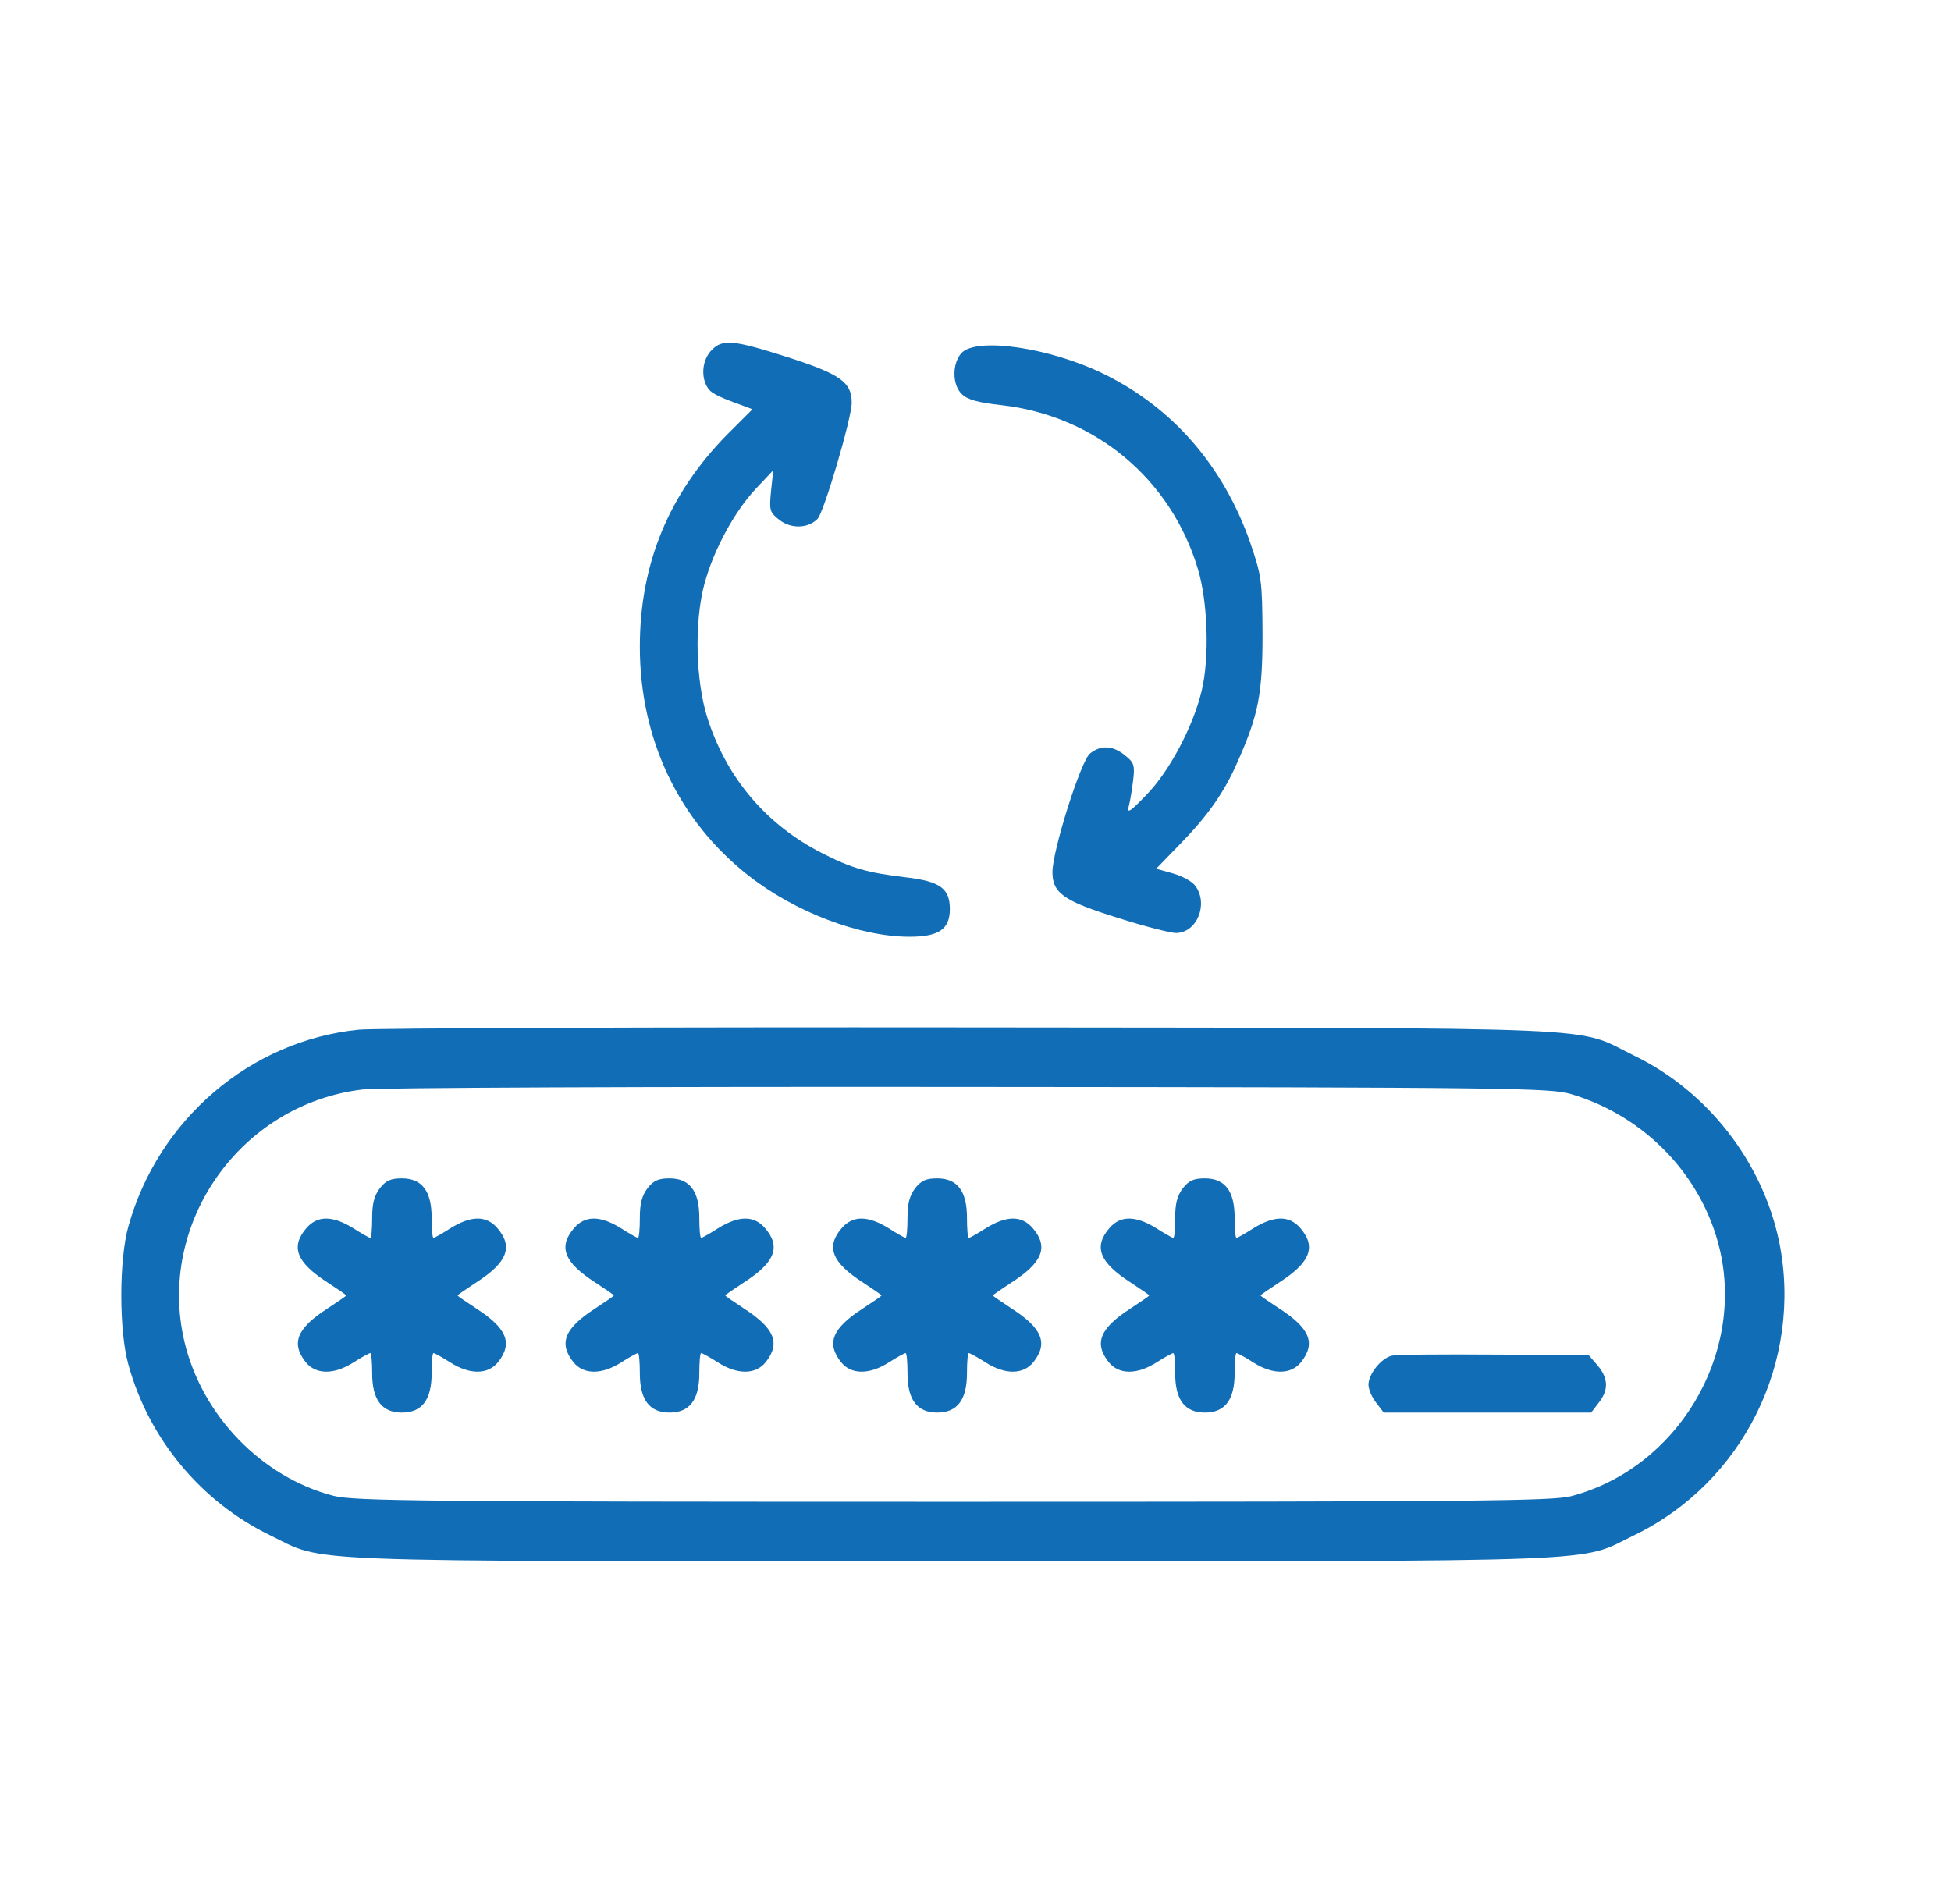
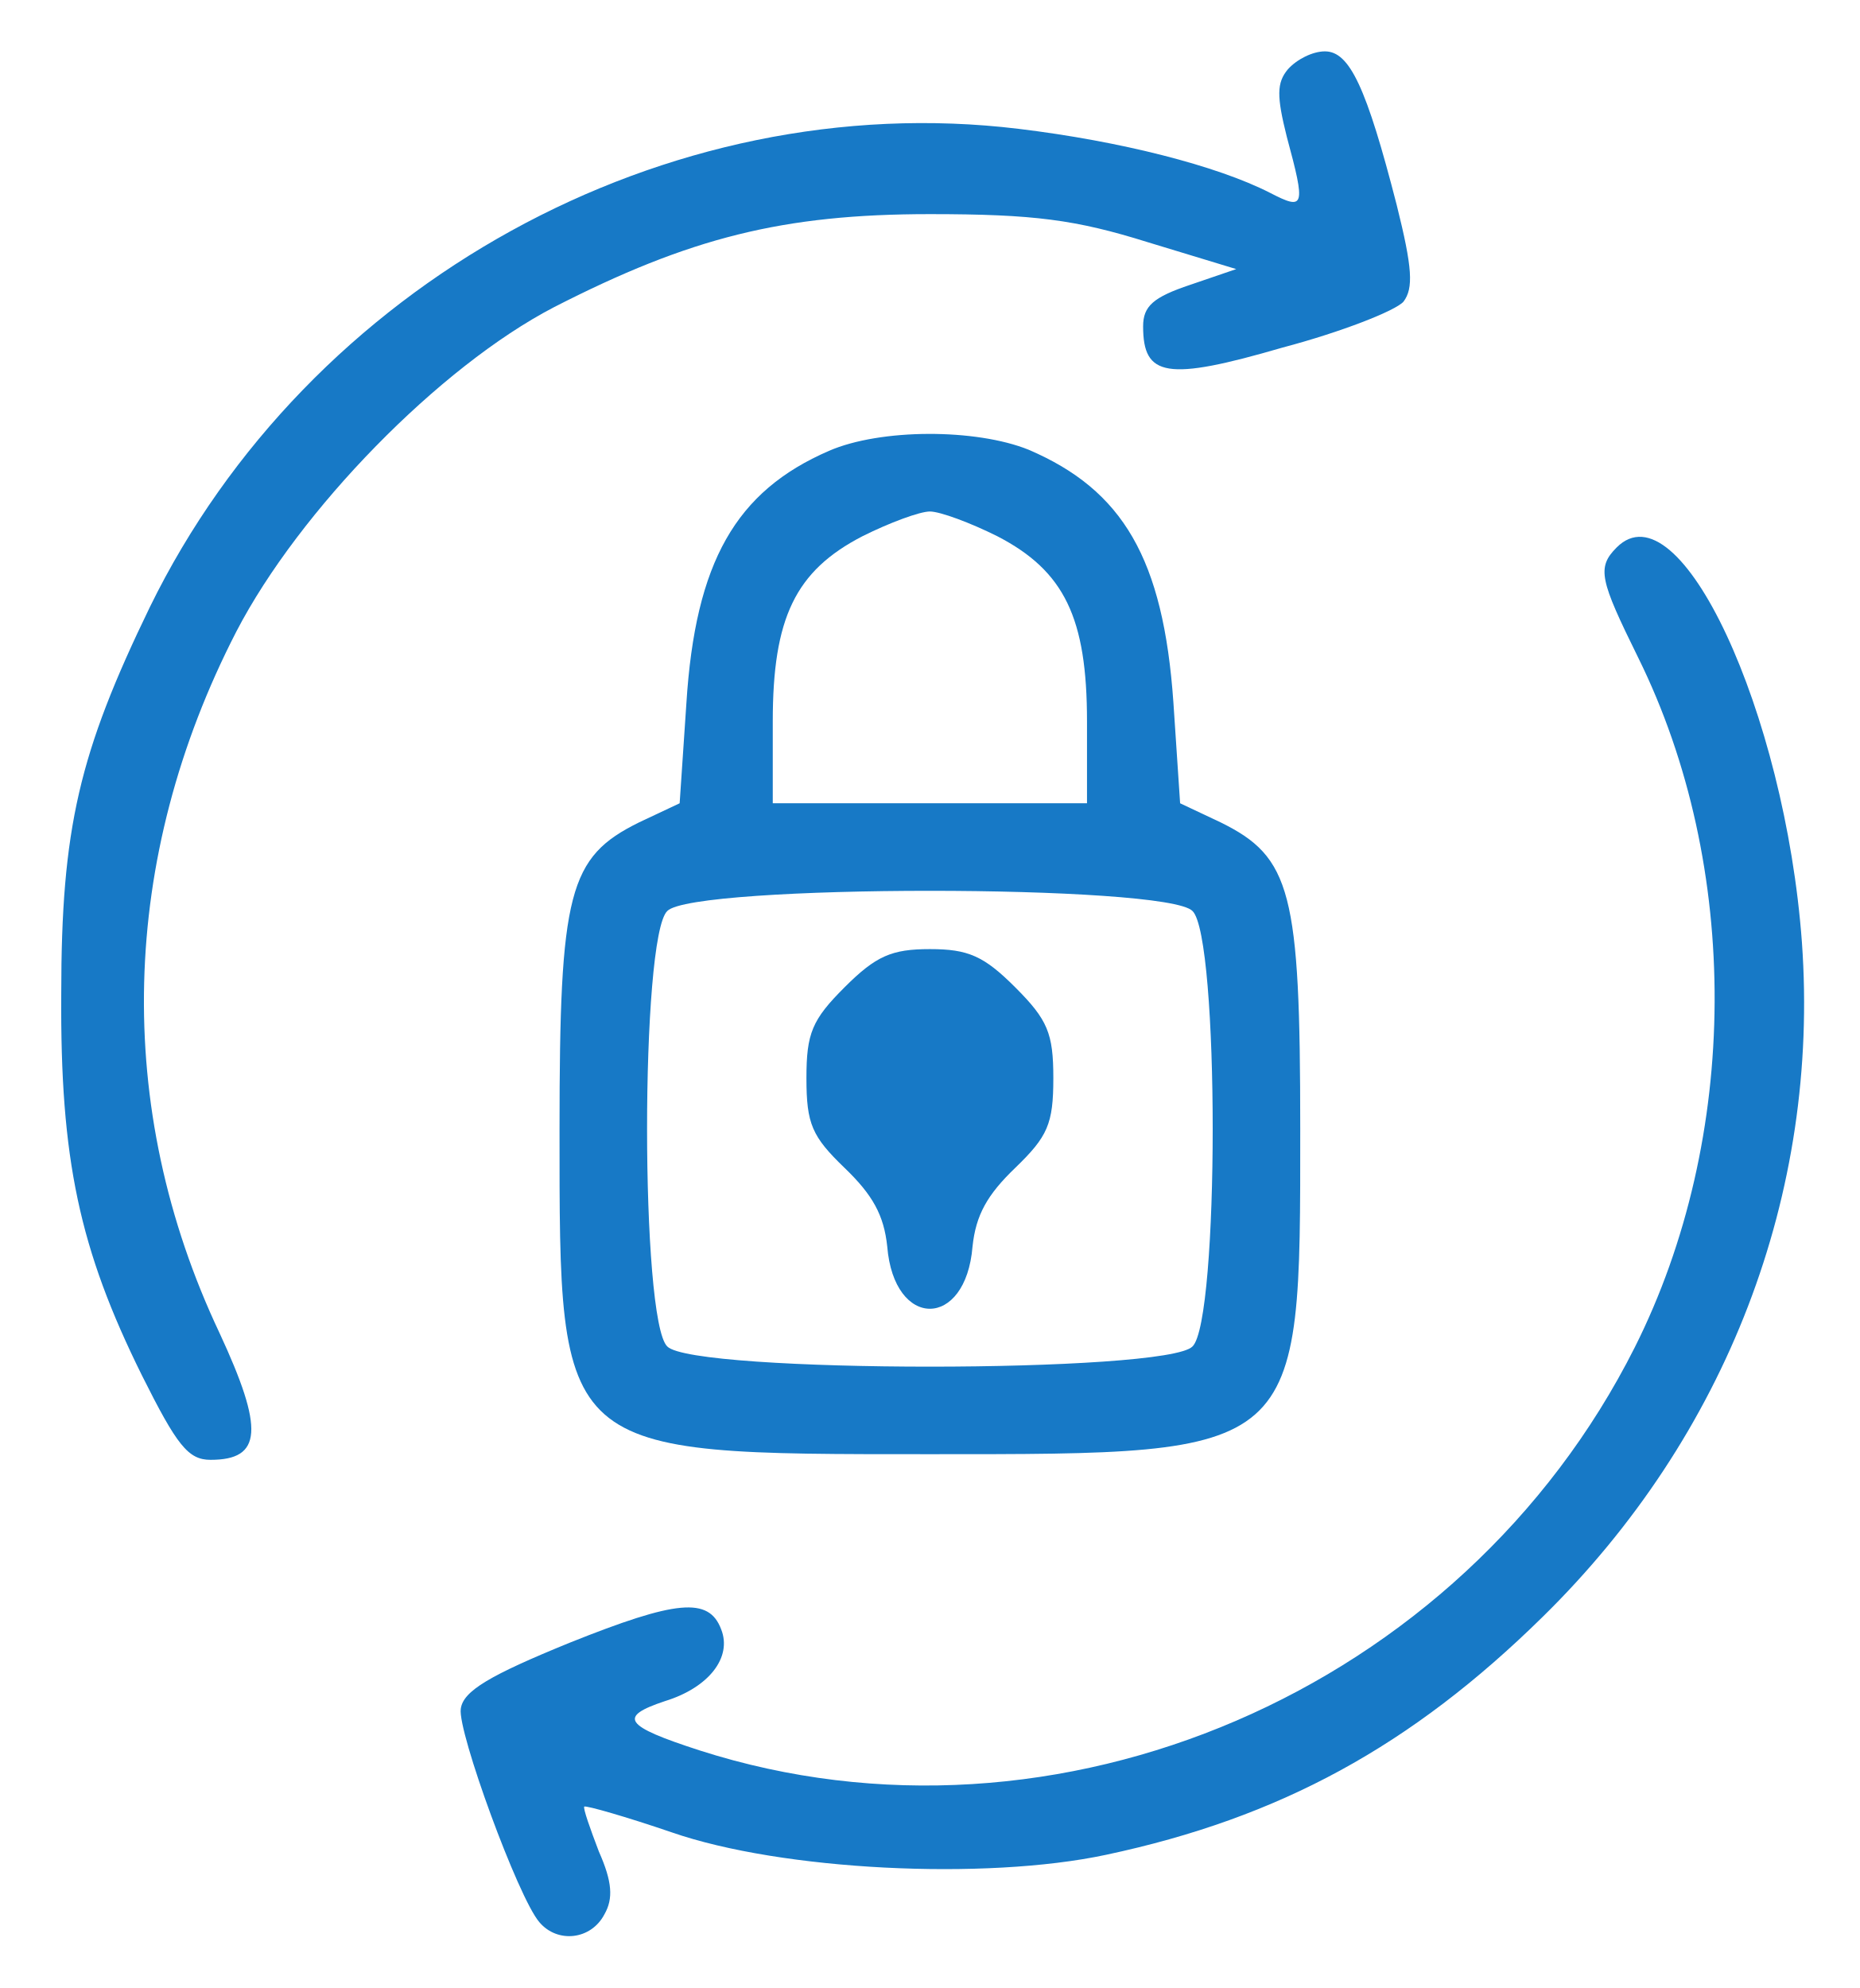
- <svg xmlns="http://www.w3.org/2000/svg" width="41" height="40" viewBox="0 0 41 40" fill="none">
-   <path d="M14.946 7.367C14.766 7.562 14.727 7.883 14.852 8.117C14.922 8.25 15.039 8.32 15.586 8.516L15.813 8.602L15.289 9.125C14.055 10.375 13.446 11.852 13.446 13.594C13.446 15.531 14.266 17.258 15.735 18.406C16.711 19.172 18.071 19.688 19.11 19.688C19.727 19.688 19.961 19.531 19.961 19.109C19.961 18.672 19.758 18.523 19.032 18.438C18.235 18.344 17.899 18.25 17.274 17.93C16.11 17.336 15.282 16.367 14.875 15.117C14.617 14.328 14.586 13.07 14.805 12.266C14.992 11.57 15.43 10.758 15.875 10.281L16.25 9.883L16.203 10.32C16.164 10.727 16.172 10.766 16.383 10.93C16.625 11.117 16.977 11.109 17.18 10.906C17.313 10.773 17.899 8.789 17.899 8.461C17.899 8.031 17.649 7.859 16.555 7.508C15.407 7.141 15.18 7.117 14.946 7.367Z" fill="#106DB6" />
-   <path d="M20.203 7.422C20.008 7.641 20.008 8.086 20.211 8.281C20.328 8.398 20.547 8.461 21.055 8.516C23.016 8.742 24.602 10.062 25.172 11.953C25.383 12.641 25.422 13.836 25.25 14.531C25.071 15.273 24.578 16.203 24.102 16.695C23.758 17.055 23.68 17.109 23.719 16.953C23.75 16.844 23.789 16.594 23.813 16.398C23.852 16.078 23.828 16.023 23.641 15.875C23.383 15.664 23.133 15.656 22.907 15.836C22.711 15.992 22.117 17.883 22.117 18.328C22.117 18.773 22.36 18.938 23.485 19.289C24.047 19.469 24.602 19.609 24.711 19.609C25.149 19.609 25.399 19.008 25.125 18.625C25.063 18.531 24.852 18.414 24.657 18.359L24.297 18.258L24.797 17.742C25.391 17.133 25.727 16.656 26.016 15.992C26.446 15.023 26.532 14.586 26.532 13.32C26.524 12.203 26.516 12.117 26.274 11.406C25.711 9.797 24.649 8.57 23.196 7.859C22.063 7.305 20.516 7.078 20.203 7.422Z" fill="#106DB6" />
-   <path d="M7.547 21.64C5.258 21.867 3.321 23.531 2.696 25.781C2.5 26.484 2.5 27.968 2.696 28.672C3.125 30.242 4.227 31.562 5.672 32.265C6.867 32.843 5.883 32.812 20.008 32.812C34.133 32.812 33.149 32.843 34.344 32.265C36.633 31.156 37.891 28.609 37.391 26.109C37.047 24.429 35.891 22.937 34.344 22.187C33.063 21.562 34.18 21.609 20.438 21.593C13.696 21.586 7.891 21.609 7.547 21.64ZM33.008 22.992C34.571 23.453 35.774 24.711 36.141 26.258C36.664 28.492 35.242 30.859 33.016 31.445C32.61 31.547 31.024 31.562 20.024 31.562C8.844 31.562 7.438 31.547 7.008 31.437C5.5 31.047 4.242 29.75 3.875 28.195C3.289 25.703 5.055 23.203 7.617 22.898C7.922 22.859 13.657 22.836 20.36 22.843C31.75 22.851 32.578 22.867 33.008 22.992Z" fill="#106DB6" />
-   <path d="M7.985 24.969C7.867 25.125 7.821 25.289 7.821 25.594C7.821 25.828 7.805 26.016 7.782 26.016C7.758 26.016 7.594 25.922 7.422 25.812C6.992 25.547 6.672 25.539 6.438 25.812C6.102 26.203 6.227 26.531 6.883 26.953C7.094 27.094 7.274 27.211 7.274 27.227C7.274 27.242 7.094 27.359 6.883 27.5C6.242 27.914 6.11 28.227 6.422 28.625C6.633 28.891 7.016 28.898 7.43 28.633C7.602 28.523 7.758 28.438 7.782 28.438C7.805 28.438 7.821 28.625 7.821 28.859C7.821 29.422 8.024 29.688 8.446 29.688C8.867 29.688 9.071 29.422 9.071 28.859C9.071 28.625 9.086 28.438 9.11 28.438C9.133 28.438 9.289 28.523 9.461 28.633C9.875 28.898 10.258 28.891 10.469 28.625C10.782 28.227 10.649 27.914 10.008 27.5C9.797 27.359 9.617 27.242 9.617 27.227C9.617 27.211 9.797 27.094 10.008 26.953C10.664 26.531 10.789 26.203 10.453 25.812C10.219 25.539 9.899 25.547 9.469 25.812C9.297 25.922 9.133 26.016 9.11 26.016C9.086 26.016 9.071 25.828 9.071 25.594C9.071 25.031 8.867 24.766 8.446 24.766C8.211 24.766 8.11 24.812 7.985 24.969Z" fill="#106DB6" />
-   <path d="M13.61 24.969C13.492 25.125 13.446 25.289 13.446 25.594C13.446 25.828 13.43 26.016 13.407 26.016C13.383 26.016 13.219 25.922 13.047 25.812C12.617 25.547 12.297 25.539 12.063 25.812C11.727 26.203 11.852 26.531 12.508 26.953C12.719 27.094 12.899 27.211 12.899 27.227C12.899 27.242 12.719 27.359 12.508 27.5C11.867 27.914 11.735 28.227 12.047 28.625C12.258 28.891 12.641 28.898 13.055 28.633C13.227 28.523 13.383 28.438 13.407 28.438C13.43 28.438 13.446 28.625 13.446 28.859C13.446 29.422 13.649 29.688 14.071 29.688C14.492 29.688 14.696 29.422 14.696 28.859C14.696 28.625 14.711 28.438 14.735 28.438C14.758 28.438 14.914 28.523 15.086 28.633C15.5 28.898 15.883 28.891 16.094 28.625C16.407 28.227 16.274 27.914 15.633 27.5C15.422 27.359 15.242 27.242 15.242 27.227C15.242 27.211 15.422 27.094 15.633 26.953C16.289 26.531 16.414 26.203 16.078 25.812C15.844 25.539 15.524 25.547 15.094 25.812C14.922 25.922 14.758 26.016 14.735 26.016C14.711 26.016 14.696 25.828 14.696 25.594C14.696 25.031 14.492 24.766 14.071 24.766C13.836 24.766 13.735 24.812 13.61 24.969Z" fill="#106DB6" />
-   <path d="M19.235 24.969C19.117 25.125 19.071 25.289 19.071 25.594C19.071 25.828 19.055 26.016 19.032 26.016C19.008 26.016 18.844 25.922 18.672 25.812C18.242 25.547 17.922 25.539 17.688 25.812C17.352 26.203 17.477 26.531 18.133 26.953C18.344 27.094 18.524 27.211 18.524 27.227C18.524 27.242 18.344 27.359 18.133 27.5C17.492 27.914 17.36 28.227 17.672 28.625C17.883 28.891 18.266 28.898 18.68 28.633C18.852 28.523 19.008 28.438 19.032 28.438C19.055 28.438 19.071 28.625 19.071 28.859C19.071 29.422 19.274 29.688 19.696 29.688C20.117 29.688 20.321 29.422 20.321 28.859C20.321 28.625 20.336 28.438 20.36 28.438C20.383 28.438 20.539 28.523 20.711 28.633C21.125 28.898 21.508 28.891 21.719 28.625C22.032 28.227 21.899 27.914 21.258 27.5C21.047 27.359 20.867 27.242 20.867 27.227C20.867 27.211 21.047 27.094 21.258 26.953C21.914 26.531 22.039 26.203 21.703 25.812C21.469 25.539 21.149 25.547 20.719 25.812C20.547 25.922 20.383 26.016 20.36 26.016C20.336 26.016 20.321 25.828 20.321 25.594C20.321 25.031 20.117 24.766 19.696 24.766C19.461 24.766 19.36 24.812 19.235 24.969Z" fill="#106DB6" />
-   <path d="M24.86 24.969C24.742 25.125 24.696 25.289 24.696 25.594C24.696 25.828 24.68 26.016 24.657 26.016C24.633 26.016 24.469 25.922 24.297 25.812C23.867 25.547 23.547 25.539 23.313 25.812C22.977 26.203 23.102 26.531 23.758 26.953C23.969 27.094 24.149 27.211 24.149 27.227C24.149 27.242 23.969 27.359 23.758 27.5C23.117 27.914 22.985 28.227 23.297 28.625C23.508 28.891 23.891 28.898 24.305 28.633C24.477 28.523 24.633 28.438 24.657 28.438C24.68 28.438 24.696 28.625 24.696 28.859C24.696 29.422 24.899 29.688 25.321 29.688C25.742 29.688 25.946 29.422 25.946 28.859C25.946 28.625 25.961 28.438 25.985 28.438C26.008 28.438 26.164 28.523 26.336 28.633C26.75 28.898 27.133 28.891 27.344 28.625C27.657 28.227 27.524 27.914 26.883 27.5C26.672 27.359 26.492 27.242 26.492 27.227C26.492 27.211 26.672 27.094 26.883 26.953C27.539 26.531 27.664 26.203 27.328 25.812C27.094 25.539 26.774 25.547 26.344 25.812C26.172 25.922 26.008 26.016 25.985 26.016C25.961 26.016 25.946 25.828 25.946 25.594C25.946 25.031 25.742 24.766 25.321 24.766C25.086 24.766 24.985 24.812 24.86 24.969Z" fill="#106DB6" />
-   <path d="M29.25 28.492C29.032 28.539 28.758 28.875 28.758 29.102C28.758 29.195 28.828 29.367 28.922 29.484L29.078 29.688H31.258H33.438L33.594 29.484C33.813 29.211 33.797 28.961 33.571 28.695L33.383 28.477L31.399 28.469C30.313 28.461 29.344 28.469 29.25 28.492Z" fill="#106DB6" />
+ <svg xmlns="http://www.w3.org/2000/svg" width="29" height="31" viewBox="0 0 29 31" fill="none">
+   <path d="M20.082 1.081C19.907 1.291 19.907 1.501 20.065 2.131C20.363 3.234 20.345 3.286 19.802 3.006C18.98 2.586 17.475 2.201 15.883 2.009C10.387 1.344 4.805 4.424 2.338 9.464C1.235 11.739 0.955 12.911 0.955 15.501C0.938 18.074 1.235 19.474 2.215 21.451C2.758 22.536 2.933 22.764 3.283 22.764C4.088 22.764 4.122 22.291 3.423 20.786C1.76 17.269 1.865 13.384 3.685 9.849C4.665 7.959 6.853 5.719 8.637 4.791C10.755 3.706 12.207 3.339 14.5 3.339C16.128 3.339 16.775 3.426 17.895 3.776L19.277 4.196L18.56 4.441C17.983 4.634 17.825 4.774 17.825 5.089C17.825 5.876 18.192 5.946 19.995 5.421C20.922 5.176 21.762 4.844 21.885 4.704C22.043 4.494 22.025 4.179 21.78 3.199C21.308 1.361 21.045 0.801 20.66 0.801C20.468 0.801 20.223 0.924 20.082 1.081Z" fill="#1779C6" />
+   <path d="M12.925 7.031C11.473 7.661 10.842 8.763 10.703 10.968L10.598 12.526L9.967 12.823C8.865 13.366 8.725 13.908 8.725 17.601C8.725 22.711 8.672 22.676 14.5 22.676C20.328 22.676 20.275 22.711 20.275 17.601C20.275 13.908 20.135 13.366 19.032 12.823L18.402 12.526L18.297 10.951C18.14 8.711 17.51 7.643 16.04 7.013C15.217 6.681 13.73 6.681 12.925 7.031ZM15.55 8.361C16.6 8.903 16.95 9.638 16.95 11.248V12.526H14.5H12.05V11.248C12.05 9.638 12.4 8.903 13.45 8.361C13.87 8.151 14.342 7.976 14.5 7.976C14.658 7.976 15.13 8.151 15.55 8.361ZM18.595 14.206C19.015 14.608 19.015 20.593 18.595 20.996C18.192 21.416 10.807 21.416 10.405 20.996C9.985 20.593 9.985 14.608 10.405 14.206C10.807 13.786 18.192 13.786 18.595 14.206Z" fill="#1779C6" />
+   <path d="M13.17 15.395C12.662 15.902 12.575 16.112 12.575 16.812C12.575 17.529 12.662 17.722 13.17 18.212C13.607 18.632 13.783 18.947 13.835 19.437C13.94 20.732 15.06 20.732 15.165 19.437C15.217 18.947 15.393 18.632 15.83 18.212C16.337 17.722 16.425 17.529 16.425 16.812C16.425 16.112 16.337 15.902 15.83 15.395C15.34 14.905 15.095 14.8 14.5 14.8C13.905 14.8 13.66 14.905 13.17 15.395Z" fill="#1779C6" />
+   <path d="M25.21 8.536C24.895 8.851 24.948 9.043 25.543 10.251C27.152 13.506 27.135 17.741 25.49 21.013C22.795 26.368 16.477 29.081 10.912 27.296C9.723 26.911 9.635 26.771 10.37 26.526C11.053 26.316 11.42 25.843 11.245 25.406C11.053 24.898 10.545 24.951 8.883 25.616C7.64 26.123 7.22 26.368 7.185 26.648C7.133 26.998 8.078 29.588 8.41 29.973C8.69 30.306 9.215 30.253 9.425 29.851C9.565 29.606 9.548 29.343 9.338 28.871C9.198 28.503 9.093 28.206 9.11 28.171C9.145 28.153 9.758 28.328 10.475 28.573C12.19 29.168 15.357 29.326 17.247 28.923C19.96 28.346 22.008 27.226 24.055 25.213C26.925 22.396 28.378 18.616 28.098 14.696C27.835 11.108 26.19 7.556 25.21 8.536Z" fill="#1779C6" />
</svg>
